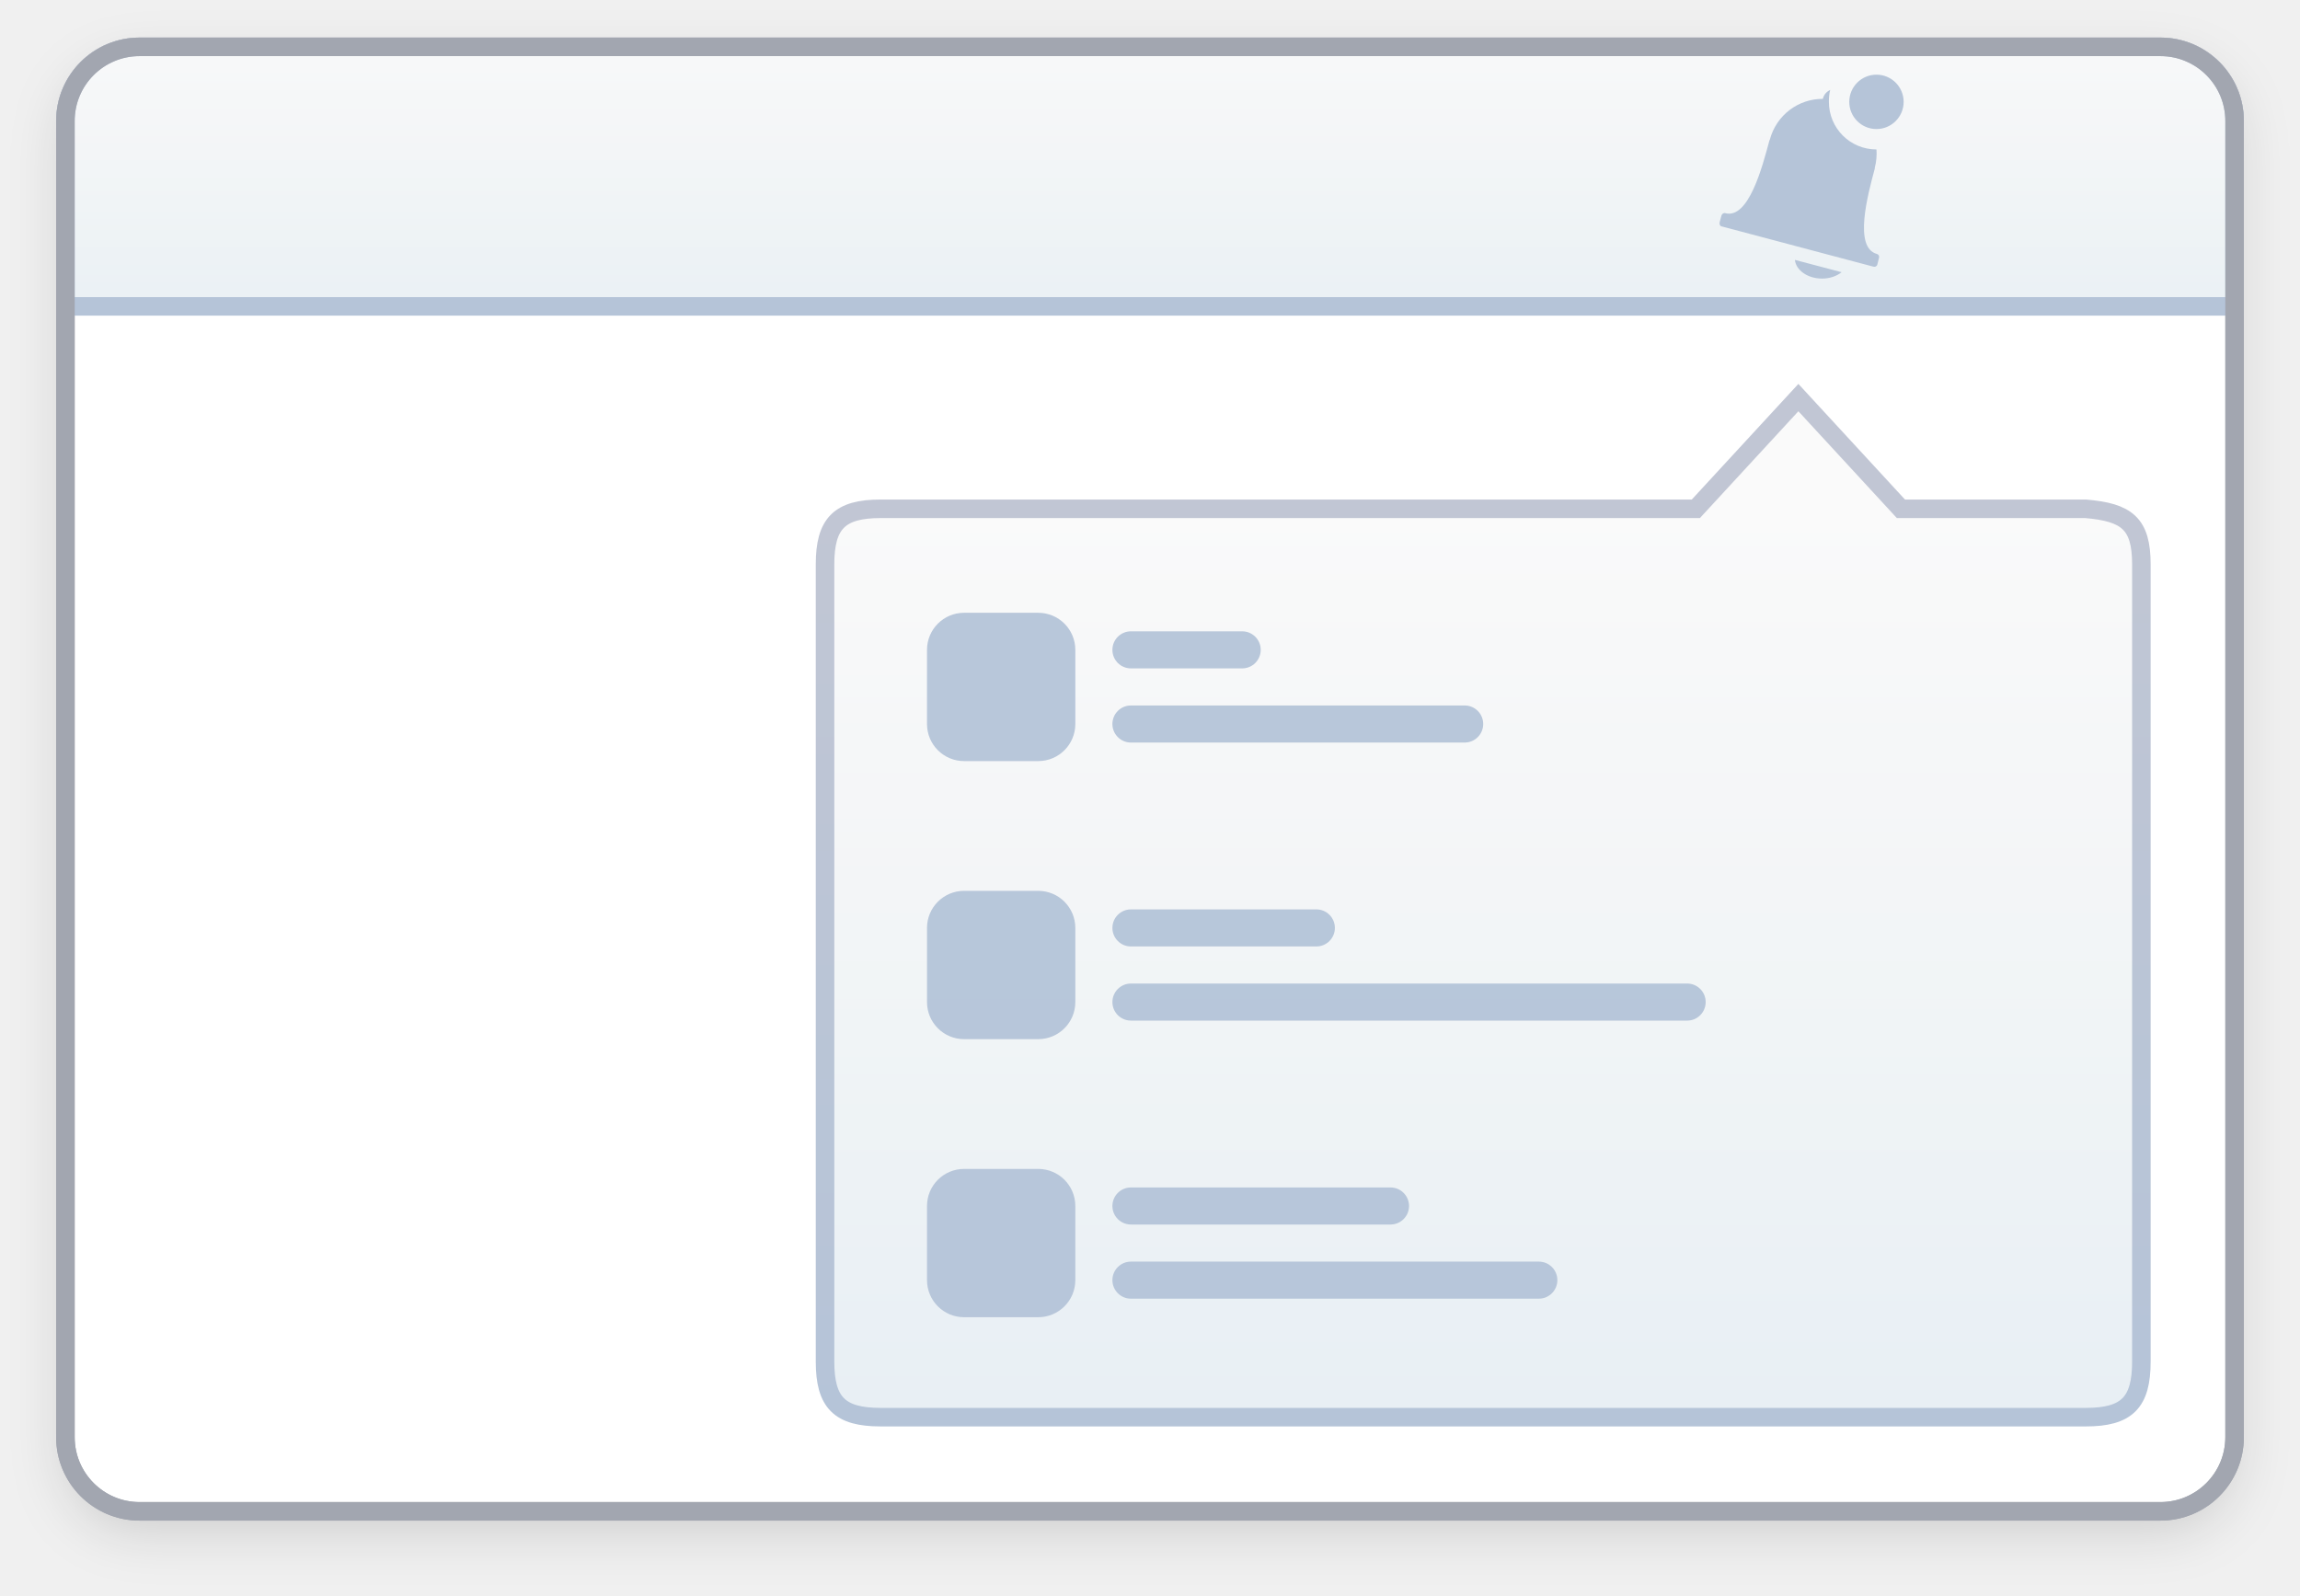
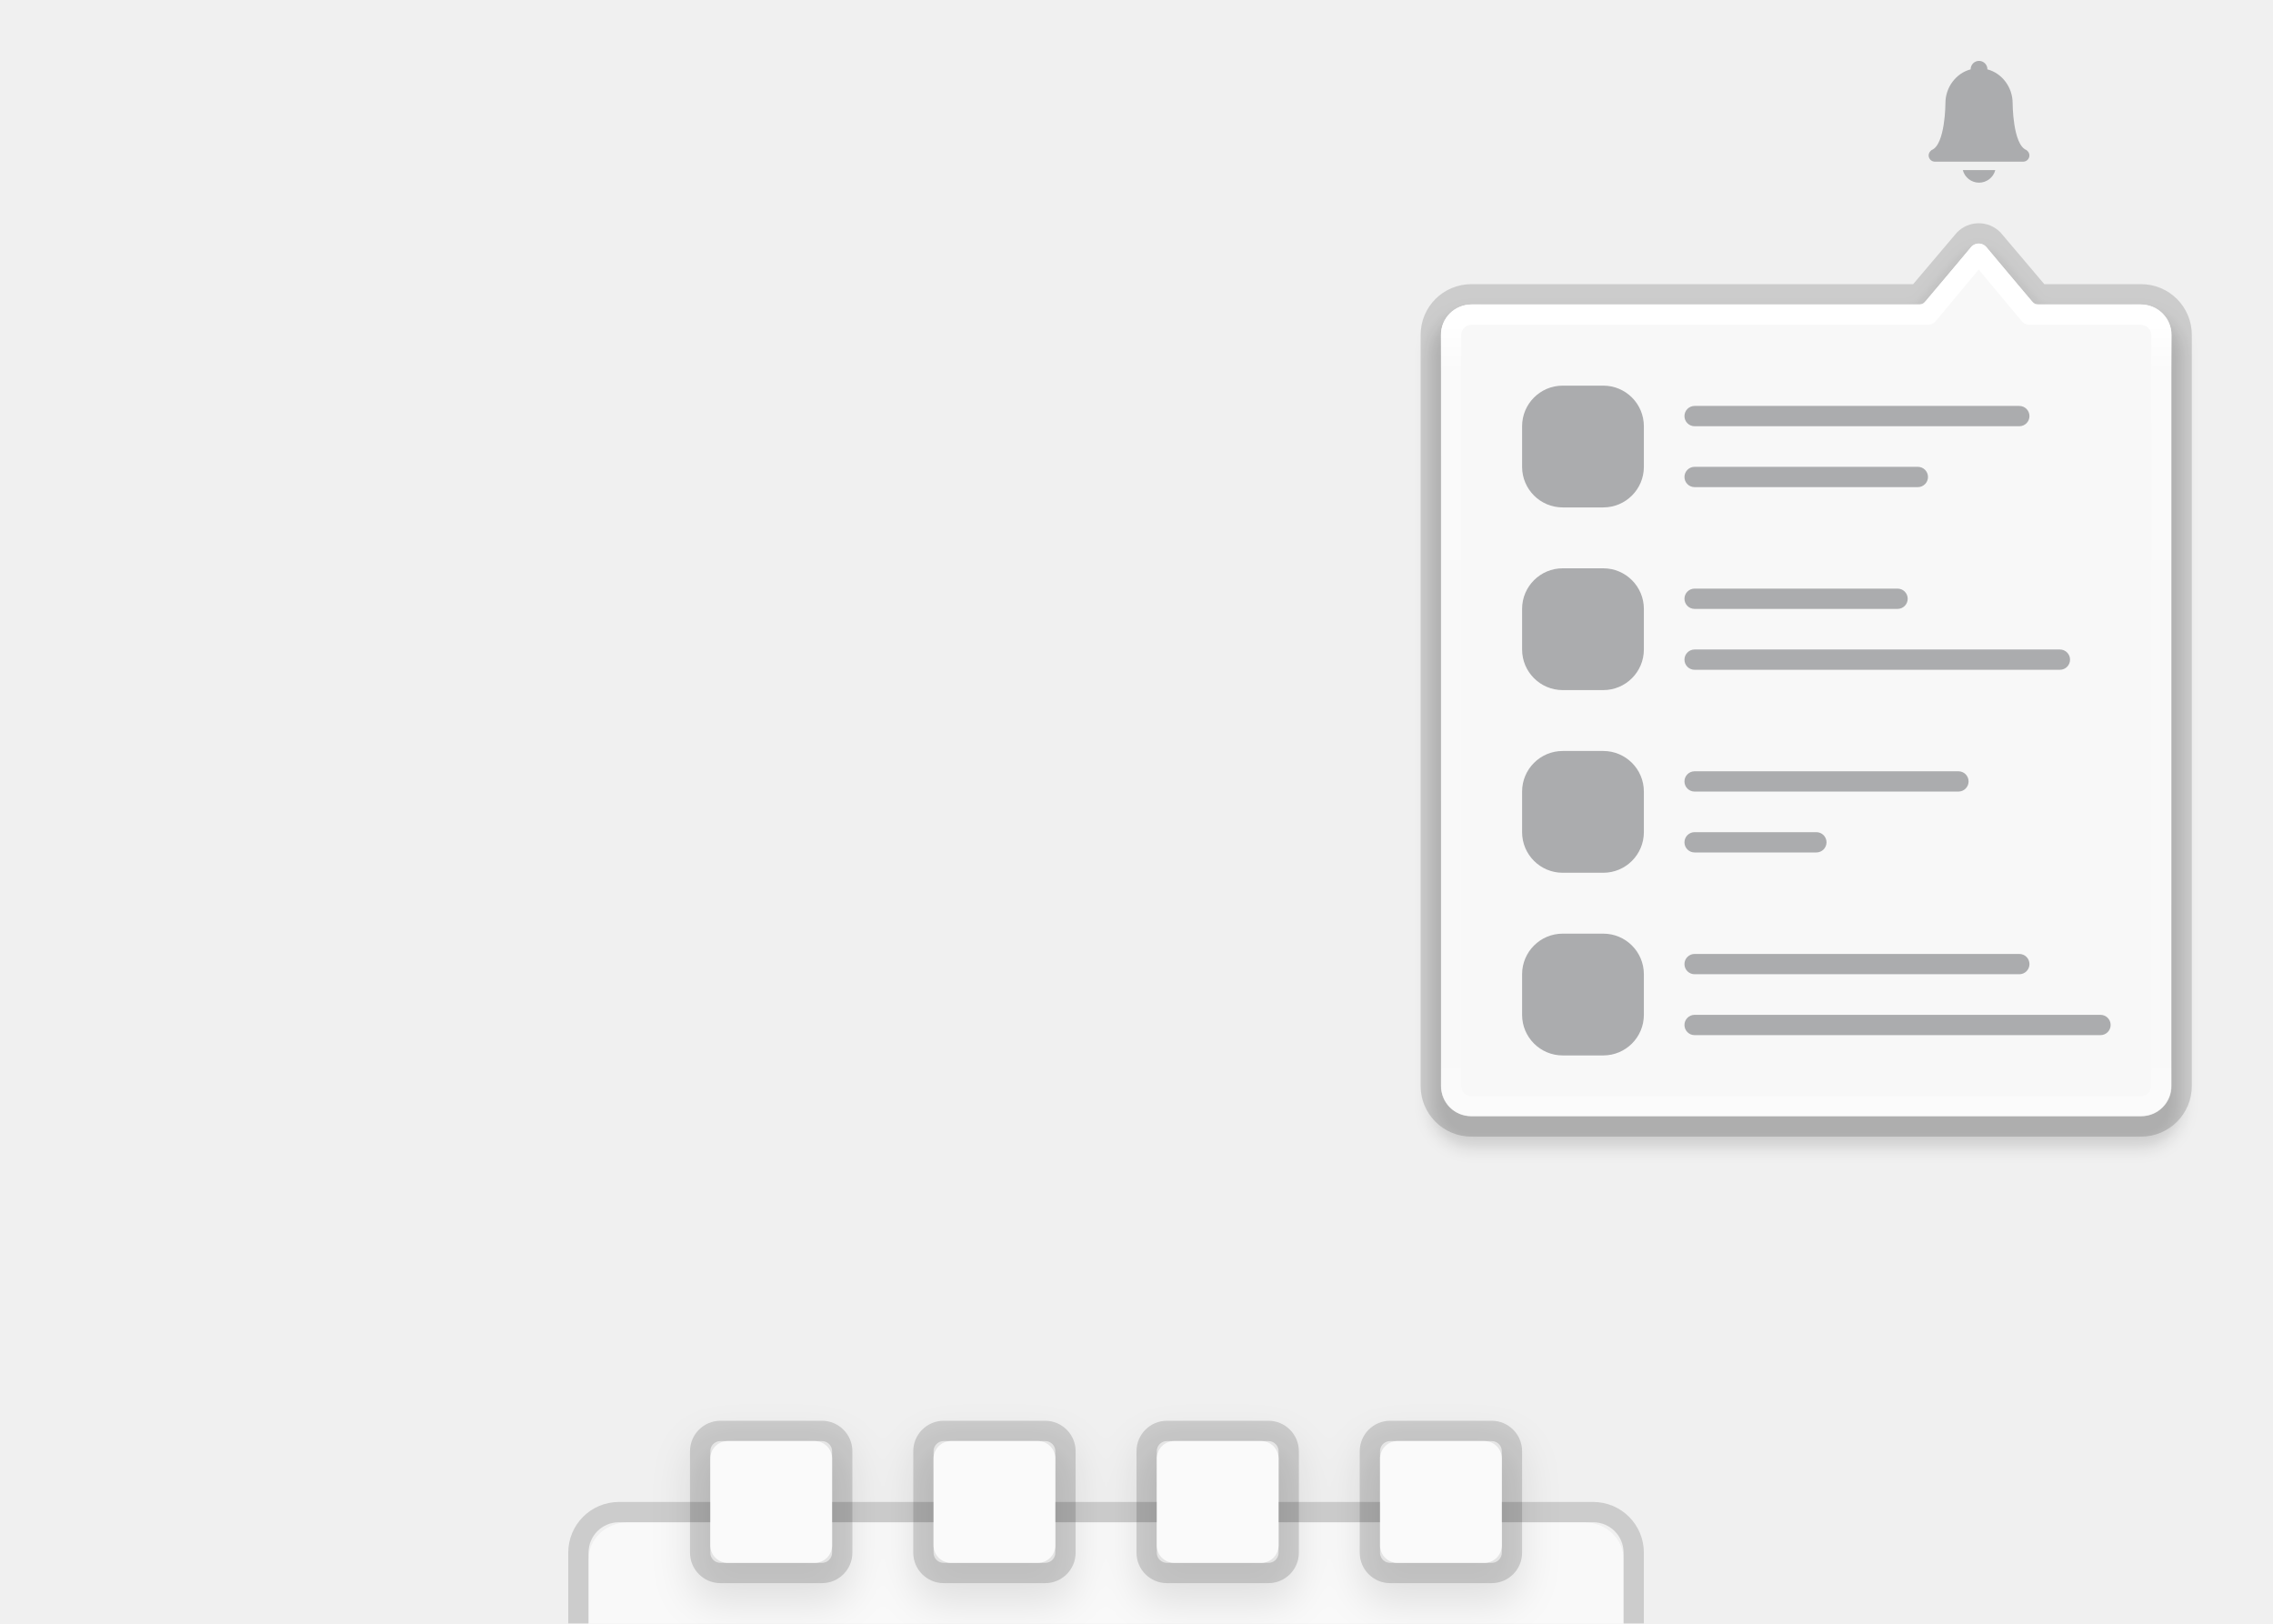
- <svg xmlns="http://www.w3.org/2000/svg" xmlns:xlink="http://www.w3.org/1999/xlink" width="124.056" height="86.056" id="svg4729" version="1.1">
+ <svg xmlns="http://www.w3.org/2000/svg" xmlns:xlink="http://www.w3.org/1999/xlink" version="1.1" id="svg4729" height="80" width="112">
  <defs id="defs4731">
-     <linearGradient id="linearGradient3797">
-       <stop id="stop3799" offset="0" style="stop-color:#616c8c;stop-opacity:1;" />
-       <stop id="stop3801" offset="1" style="stop-color:#6282ac;stop-opacity:1;" />
+     <linearGradient id="linearGradient3924-4">
+       <stop offset="0" style="stop-color:#ffffff;stop-opacity:1;" id="stop3926-8" />
+       <stop id="stop3928-5" style="stop-color:#ffffff;stop-opacity:0.235;" offset="0.063" />
+       <stop offset="0.951" style="stop-color:#ffffff;stop-opacity:0.157;" id="stop3930-6-4" />
+       <stop offset="1" style="stop-color:#ffffff;stop-opacity:0.392;" id="stop3932-25" />
    </linearGradient>
-     <linearGradient xlink:href="#linearGradient3924-4" id="linearGradient9678" gradientUnits="userSpaceOnUse" gradientTransform="matrix(2.621622,0,0,0.4324324,359.3249,409.2095)" x1="24" y1="5" x2="24" y2="43" />
-     <linearGradient id="linearGradient3924-4">
-       <stop id="stop3926-8" style="stop-color:#ffffff;stop-opacity:1;" offset="0" />
-       <stop offset="0.063" style="stop-color:#ffffff;stop-opacity:0.235;" id="stop3928-5" />
-       <stop id="stop3930-6-4" style="stop-color:#ffffff;stop-opacity:0.157;" offset="0.951" />
-       <stop id="stop3932-25" style="stop-color:#ffffff;stop-opacity:0.392;" offset="1" />
-     </linearGradient>
-     <linearGradient id="linearGradient5717">
-       <stop style="stop-color:#fafafa;stop-opacity:1" offset="0" id="stop5719" />
-       <stop style="stop-color:#e7eef3;stop-opacity:1;" offset="1" id="stop5721" />
-     </linearGradient>
-     <linearGradient id="linearGradient5709">
-       <stop style="stop-color:#bec3d2;stop-opacity:1;" offset="0" id="stop5711" />
-       <stop style="stop-color:#b1c1d6;stop-opacity:1;" offset="1" id="stop5713" />
-     </linearGradient>
-     <linearGradient xlink:href="#linearGradient5717" id="linearGradient9688" gradientUnits="userSpaceOnUse" gradientTransform="matrix(0.3311038,0,0,0.3272737,484.4913,490.8466)" x1="-200.293" y1="-321.396" x2="-200.293" y2="-266.543" />
-     <linearGradient xlink:href="#linearGradient5709" id="linearGradient9690" gradientUnits="userSpaceOnUse" gradientTransform="matrix(0.3311038,0,0,0.3272737,484.4913,490.8466)" x1="-320.872" y1="-327.281" x2="-320.872" y2="-274.674" />
-     <filter color-interpolation-filters="sRGB" id="filter5705">
-       <feGaussianBlur stdDeviation="1.47" id="feGaussianBlur5707" />
+     <filter height="1.588" y="-0.294" width="1.115" x="-0.057" id="filter1523" style="color-interpolation-filters:sRGB">
+       <feGaussianBlur id="feGaussianBlur1525" stdDeviation="0.98" />
    </filter>
-     <linearGradient xlink:href="#linearGradient3797" id="linearGradient3795" x1="412.291" y1="411.731" x2="469.518" y2="449.945" gradientUnits="userSpaceOnUse" />
-     <linearGradient y2="-310.184" x2="787.312" y1="-315.361" x1="787.312" gradientTransform="matrix(0.3311038,0,0,9.420807,149.4632,3383.491)" gradientUnits="userSpaceOnUse" id="linearGradient4459-2" xlink:href="#linearGradient5717-7-0" />
-     <linearGradient id="linearGradient5717-7-0">
-       <stop style="stop-color:#fafafa;stop-opacity:1" offset="0" id="stop5719-4-2" />
-       <stop style="stop-color:#e7eef3;stop-opacity:1;" offset="1" id="stop5721-3-7" />
-     </linearGradient>
-     <linearGradient y2="-310.144" x2="920.43" y1="-315.361" x1="920.43" gradientTransform="matrix(0.3311038,0,0,9.420807,149.4632,3383.491)" gradientUnits="userSpaceOnUse" id="linearGradient4461-7" xlink:href="#linearGradient5709-7-1" />
-     <linearGradient id="linearGradient5709-7-1">
-       <stop style="stop-color:#bec3d2;stop-opacity:1;" offset="0" id="stop5711-8-0" />
-       <stop style="stop-color:#b1c1d6;stop-opacity:1;" offset="1" id="stop5713-2-3" />
-     </linearGradient>
+     <linearGradient y2="93.893" x2="14.448" y1="6.648" x1="14.448" gradientTransform="matrix(2.626382,0,0,0.4355548,57.05491,13.10443)" gradientUnits="userSpaceOnUse" id="linearGradient1529" xlink:href="#linearGradient3924-4" />
+     <filter style="color-interpolation-filters:sRGB" id="filter4818" x="-0.026" width="1.053" y="-0.022" height="1.044">
+       <feGaussianBlur stdDeviation="0.405" id="feGaussianBlur4820" />
+     </filter>
  </defs>
-   <g id="layer1" transform="translate(-360.2158,-385.0599)">
-     <rect style="opacity:0.15;color:#000000;fill:#000000;fill-opacity:1;fill-rule:nonzero;stroke:none;stroke-width:1;marker:none;visibility:visible;display:inline;overflow:visible;filter:url(#filter5705);enable-background:accumulate" id="rect4888-5" width="117" height="79" x="363.744" y="388.588" rx="4" ry="4" />
-     <rect style="color:#000000;fill:#ffffff;fill-opacity:1;fill-rule:nonzero;stroke:#a2a6b0;stroke-width:1;stroke-linecap:round;stroke-linejoin:round;stroke-miterlimit:4;stroke-opacity:1;stroke-dasharray:none;stroke-dashoffset:0;marker:none;visibility:visible;display:inline;overflow:visible;enable-background:accumulate" id="rect4888" width="117" height="79" x="363.744" y="387.588" rx="4" ry="4" />
-     <path style="opacity:0.95;color:#000000;fill:url(#linearGradient9688);fill-opacity:1;fill-rule:nonzero;stroke:url(#linearGradient9690);stroke-width:1;stroke-linecap:butt;stroke-linejoin:miter;stroke-miterlimit:4;stroke-opacity:1;stroke-dasharray:none;stroke-dashoffset:0;marker:none;visibility:visible;display:inline;overflow:visible;enable-background:accumulate" d="m 367.744,387.588 c -2.216,0 -4,1.784 -4,4 l 0,10 117,0 0,-10 c 0,-2.216 -1.784,-4 -4,-4 z" id="rect4888-4" />
-     <rect style="color:#000000;fill:none;stroke:#a2a6b0;stroke-width:1;stroke-linecap:round;stroke-linejoin:round;stroke-miterlimit:4;stroke-opacity:1;stroke-dasharray:none;stroke-dashoffset:0;marker:none;visibility:visible;display:inline;overflow:visible;enable-background:accumulate" id="rect4888-0" width="117" height="79" x="363.744" y="387.588" rx="4" ry="4" />
-     <rect style="opacity:0.6;fill:none;stroke:url(#linearGradient9678);stroke-width:1;stroke-linecap:round;stroke-linejoin:round;stroke-miterlimit:4;stroke-opacity:1;stroke-dasharray:none;stroke-dashoffset:0" id="rect6741" y="411.588" x="373.744" ry="1" rx="1" height="16" width="97" />
-     <path style="opacity:0.95;color:#000000;fill:url(#linearGradient4459-2);fill-opacity:1;fill-rule:nonzero;stroke:url(#linearGradient4461-7);stroke-width:1;stroke-linecap:butt;stroke-linejoin:miter;stroke-miterlimit:4;stroke-opacity:1;stroke-dasharray:none;stroke-dashoffset:0;marker:none;visibility:visible;display:inline;overflow:visible;enable-background:accumulate" id="rect5212-7-5" d="m 457.216,406.507 -5.531,6 -43.969,0 c -2.216,0 -3,0.784 -3,3 l 0,43 c 0,2.216 0.784,3 3,3 l 65,3.7e-4 c 2.216,1e-5 3,-0.784 3,-3 l 0,-43 c 0,-2.216 -0.792,-2.808 -3,-3 l -9.969,0 z" />
-     <g id="g4290" transform="matrix(0.7333333,0,0,0.7333333,448.9602,386.1546)" style="fill:#b5c4d8;fill-opacity:1">
-       <path d="m 13.594,5.125 c -0.254,0.119 -0.453,0.334 -0.531,0.625 -0.003,0.011 0.002,0.021 0,0.031 -1.785,-0.014 -3.416,1.171 -3.906,3 -0.006,0.021 -0.026,0.042 -0.031,0.062 -0.519,1.937 -1.529,5.805 -3.25,5.344 -0.115,-0.031 -0.245,0.054 -0.281,0.188 l -0.125,0.469 c -0.036,0.134 0.01,0.282 0.125,0.312 l 11.188,2.969 c 0.115,0.031 0.245,-0.022 0.281,-0.156 l 0.125,-0.5 c 0.036,-0.134 -0.042,-0.251 -0.156,-0.281 -1.728,-0.463 -0.675,-4.345 -0.156,-6.281 0.006,-0.02 -0.005,-0.042 0,-0.062 0.121,-0.452 0.155,-0.909 0.125,-1.344 -1.939,0 -3.5,-1.561 -3.5,-3.5 0,-0.299 0.024,-0.598 0.094,-0.875 z m -2.594,12.5 c 0.083,0.771 0.95,1.375 2,1.375 0.571,0 1.073,-0.181 1.438,-0.469 L 11,17.625 z" id="rect3022" style="color:#bebebe;fill:#b5c4d8;fill-opacity:1;fill-rule:nonzero;stroke:none;stroke-width:1;marker:none;visibility:visible;display:inline;overflow:visible;enable-background:accumulate" />
-       <path class="info" d="m 19,6 a 2,2 0 0 1 -4,0 2,2 0 1 1 4,0 z" id="path3009" style="color:#000000;fill:#b5c4d8;fill-opacity:1;fill-rule:nonzero;stroke:none;stroke-width:1;marker:none;visibility:visible;display:inline;overflow:visible;enable-background:accumulate" />
-       <g style="fill:#b5c4d8;fill-opacity:1;display:inline" id="layer10" transform="translate(-333.0002,430)" />
-       <g style="fill:#b5c4d8;fill-opacity:1;display:inline" id="layer13" transform="translate(-333.0002,430)" />
-       <g id="layer14" transform="translate(-333.0002,430)" style="fill:#b5c4d8;fill-opacity:1" />
-       <g style="fill:#b5c4d8;fill-opacity:1;display:inline" id="layer15" transform="translate(-333.0002,430)" />
-       <g style="fill:#b5c4d8;fill-opacity:1;display:inline" id="g71291" transform="translate(-333.0002,430)" />
-       <g style="fill:#b5c4d8;fill-opacity:1;display:inline" id="g4953" transform="translate(-333.0002,430)" />
-       <g style="fill:#b5c4d8;fill-opacity:1;display:inline" id="layer12" transform="translate(-333.0002,430)" />
-     </g>
-     <rect style="opacity:0.95;color:#000000;fill:#b5c4d8;fill-opacity:1;fill-rule:nonzero;stroke:none;stroke-width:0.733;marker:none;visibility:visible;display:inline;overflow:visible;enable-background:accumulate" id="rect4584" width="8" height="8" x="410.216" y="418.116" rx="2" ry="2" />
-     <rect style="opacity:0.95;color:#000000;fill:#b5c4d8;fill-opacity:1;fill-rule:nonzero;stroke:none;stroke-width:0.733;marker:none;visibility:visible;display:inline;overflow:visible;enable-background:accumulate" id="rect4584-9" width="20" height="2" x="420.216" y="423.116" rx="1" ry="1" />
-     <rect style="opacity:0.95;color:#000000;fill:#b5c4d8;fill-opacity:1;fill-rule:nonzero;stroke:none;stroke-width:0.733;marker:none;visibility:visible;display:inline;overflow:visible;enable-background:accumulate" id="rect4584-9-0" width="8" height="2" x="420.216" y="419.116" rx="1" ry="1" />
-     <rect style="opacity:0.95;color:#000000;fill:#b5c4d8;fill-opacity:1;fill-rule:nonzero;stroke:none;stroke-width:0.733;marker:none;visibility:visible;display:inline;overflow:visible;enable-background:accumulate" id="rect4584-8" width="8" height="8" x="410.216" y="448.116" rx="2" ry="2" />
-     <rect style="opacity:0.95;color:#000000;fill:#b5c4d8;fill-opacity:1;fill-rule:nonzero;stroke:none;stroke-width:0.733;marker:none;visibility:visible;display:inline;overflow:visible;enable-background:accumulate" id="rect4584-9-3" width="24" height="2" x="420.216" y="453.116" rx="1" ry="1" />
-     <rect style="opacity:0.95;color:#000000;fill:#b5c4d8;fill-opacity:1;fill-rule:nonzero;stroke:none;stroke-width:0.733;marker:none;visibility:visible;display:inline;overflow:visible;enable-background:accumulate" id="rect4584-9-0-7" width="16" height="2" x="420.216" y="449.116" rx="1" ry="1" />
-     <rect style="opacity:0.95;color:#000000;fill:#b5c4d8;fill-opacity:1;fill-rule:nonzero;stroke:none;stroke-width:0.733;marker:none;visibility:visible;display:inline;overflow:visible;enable-background:accumulate" id="rect4584-0" width="8" height="8" x="410.216" y="433.116" rx="2" ry="2" />
-     <rect style="opacity:0.95;color:#000000;fill:#b5c4d8;fill-opacity:1;fill-rule:nonzero;stroke:none;stroke-width:0.733;marker:none;visibility:visible;display:inline;overflow:visible;enable-background:accumulate" id="rect4584-9-32" width="32" height="2" x="420.216" y="438.116" rx="1" ry="1" />
-     <rect style="opacity:0.95;color:#000000;fill:#b5c4d8;fill-opacity:1;fill-rule:nonzero;stroke:none;stroke-width:0.733;marker:none;visibility:visible;display:inline;overflow:visible;enable-background:accumulate" id="rect4584-9-0-2" width="12" height="2" x="420.216" y="434.116" rx="1" ry="1" />
+   <path id="rect857" d="M 80,80 V 76.824 C 80,75.813 79.125,75 78.038,75 H 30.962 C 29.875,75 29,75.813 29,76.824 V 80" style="color:#000000;display:inline;overflow:visible;visibility:visible;opacity:0.95;fill:#fafafa;fill-opacity:1;fill-rule:nonzero;stroke:none;stroke-width:0.946;stroke-linecap:butt;stroke-linejoin:miter;stroke-miterlimit:4;stroke-dasharray:none;stroke-dashoffset:0;stroke-opacity:1;marker:none;enable-background:accumulate" />
+   <path id="rect857-2" d="m 80.5,79.983 v -3.483 c 0,-1.108 -0.892,-2 -2,-2 h -48 c -1.108,0 -2,0.892 -2,2 v 3.483" style="color:#000000;display:inline;overflow:visible;visibility:visible;opacity:0.15;vector-effect:none;fill:none;fill-opacity:1;fill-rule:nonzero;stroke:#000000;stroke-width:1;stroke-linecap:butt;stroke-linejoin:miter;stroke-miterlimit:4;stroke-dasharray:none;stroke-dashoffset:0;stroke-opacity:1;marker:none;enable-background:accumulate" />
+   <path id="path1027" d="m 97.5,12.499 c -0.256,0 -0.511,0.099 -0.707,0.295 l -2.293,2.706 h -22 c -1.108,0 -2,0.892 -2,2 v 37 c 0,1.108 0.892,2 2,2 h 33 c 1.108,0 2,-0.892 2,-2 v -37 c 0,-1.108 -0.892,-2 -2,-2 h -5 l -2.293,-2.706 c -0.196,-0.196 -0.451,-0.295 -0.707,-0.295 z" style="color:#000000;display:inline;overflow:visible;visibility:visible;opacity:0.15;fill:#000000;fill-opacity:1;fill-rule:nonzero;stroke:none;stroke-width:1;stroke-linecap:butt;stroke-linejoin:miter;stroke-miterlimit:4;stroke-dasharray:none;stroke-dashoffset:0;stroke-opacity:1;marker:none;filter:url(#filter4818);enable-background:accumulate" />
+   <path style="color:#000000;display:inline;overflow:visible;visibility:visible;opacity:0.15;vector-effect:none;fill:none;fill-opacity:1;fill-rule:nonzero;stroke:#000000;stroke-width:1;stroke-linecap:butt;stroke-linejoin:miter;stroke-miterlimit:4;stroke-dasharray:none;stroke-dashoffset:0;stroke-opacity:1;marker:none;enable-background:accumulate" d="m 97.5,11.499 c -0.256,0 -0.511,0.099 -0.707,0.295 L 94.5,14.5 h -22 c -1.108,0 -2,0.892 -2,2 v 37 c 0,1.108 0.892,2 2,2 h 33 c 1.108,0 2,-0.892 2,-2 v -37 c 0,-1.108 -0.892,-2 -2,-2 h -5 L 98.207,11.794 C 98.011,11.599 97.756,11.499 97.5,11.499 Z" id="rect845" />
+   <path d="m 97.499,12.013 c -0.121,0 -0.241,0.046 -0.34,0.143 l -2.268,2.676 a 0.514,0.514 0 0 1 -0.393,0.182 h -22 c -0.832,0 -1.486,0.654 -1.486,1.486 v 37 c 0,0.832 0.654,1.486 1.486,1.486 h 33 c 0.832,0 1.486,-0.654 1.486,-1.486 v -37 c 0,-0.832 -0.654,-1.486 -1.486,-1.486 h -5 a 0.514,0.514 0 0 1 -0.393,-0.182 l -2.268,-2.676 c -0.098,-0.097 -0.219,-0.143 -0.34,-0.143 z" id="rect845-6" style="color:#000000;display:inline;overflow:visible;visibility:visible;opacity:0.95;fill:#fafafa;fill-opacity:1;fill-rule:nonzero;stroke:none;stroke-width:1;stroke-linecap:butt;stroke-linejoin:miter;stroke-miterlimit:4;stroke-dasharray:none;stroke-dashoffset:0;stroke-opacity:1;marker:none;enable-background:accumulate" />
+   <path style="opacity:1;fill:none;stroke:url(#linearGradient1529);stroke-width:1;stroke-linecap:round;stroke-linejoin:round;stroke-miterlimit:4;stroke-dasharray:none;stroke-dashoffset:0;stroke-opacity:1" d="M 72.525,15.5 H 95 L 97.5,12.5 100,15.5 h 5.463 c 0.554,0 1.037,0.446 1.037,1 V 53.5 c 0,0.554 -0.446,1 -1,1 h -33 c -0.554,0 -1,-0.446 -1,-1 V 16.5 c 0,-0.554 0.471,-1 1.025,-1 z" id="rect1527" />
+   <path style="opacity:0.1;vector-effect:none;fill:#000000;fill-opacity:1;stroke:none;stroke-width:1;stroke-linecap:round;stroke-linejoin:round;stroke-miterlimit:4;stroke-dasharray:none;stroke-dashoffset:0;stroke-opacity:1;marker:none;paint-order:normal;filter:url(#filter1523)" d="m 35.5,71.001 c -0.831,0 -1.5,0.669 -1.5,1.5 v 5 c 0,0.831 0.669,1.5 1.5,1.5 h 5 c 0.831,0 1.5,-0.669 1.5,-1.5 v -5 c 0,-0.831 -0.669,-1.5 -1.5,-1.5 z m 11,0 c -0.831,0 -1.5,0.669 -1.5,1.5 v 5 c 0,0.831 0.669,1.5 1.5,1.5 h 5 c 0.831,0 1.5,-0.669 1.5,-1.5 v -5 c 0,-0.831 -0.669,-1.5 -1.5,-1.5 z m 11,0 c -0.831,0 -1.5,0.669 -1.5,1.5 v 5 c 0,0.831 0.669,1.5 1.5,1.5 h 5 c 0.831,0 1.5,-0.669 1.5,-1.5 v -5 c 0,-0.831 -0.669,-1.5 -1.5,-1.5 z m 11,0 c -0.831,0 -1.5,0.669 -1.5,1.5 v 5 c 0,0.831 0.669,1.5 1.5,1.5 h 5 c 0.831,0 1.5,-0.669 1.5,-1.5 v -5 c 0,-0.831 -0.669,-1.5 -1.5,-1.5 z" id="rect1343" />
+   <rect ry="1" rx="1" y="70.5" x="34.5" height="7" width="7" id="rect863" style="color:#000000;display:inline;overflow:visible;visibility:visible;opacity:0.15;vector-effect:none;fill:none;fill-opacity:1;fill-rule:nonzero;stroke:#000000;stroke-width:1;stroke-linecap:butt;stroke-linejoin:miter;stroke-miterlimit:4;stroke-dasharray:none;stroke-dashoffset:0;stroke-opacity:1;marker:none;enable-background:accumulate" />
+   <rect style="color:#000000;display:inline;overflow:visible;visibility:visible;opacity:0.15;vector-effect:none;fill:none;fill-opacity:1;fill-rule:nonzero;stroke:#000000;stroke-width:1;stroke-linecap:butt;stroke-linejoin:miter;stroke-miterlimit:4;stroke-dasharray:none;stroke-dashoffset:0;stroke-opacity:1;marker:none;enable-background:accumulate" id="rect869" width="7" height="7" x="45.5" y="70.5" rx="1" ry="1" />
+   <rect ry="1" rx="1" y="70.5" x="67.5" height="7" width="7" id="rect875" style="color:#000000;display:inline;overflow:visible;visibility:visible;opacity:0.15;vector-effect:none;fill:none;fill-opacity:1;fill-rule:nonzero;stroke:#000000;stroke-width:1;stroke-linecap:butt;stroke-linejoin:miter;stroke-miterlimit:4;stroke-dasharray:none;stroke-dashoffset:0;stroke-opacity:1;marker:none;enable-background:accumulate" />
+   <rect style="color:#000000;display:inline;overflow:visible;visibility:visible;opacity:0.15;vector-effect:none;fill:none;fill-opacity:1;fill-rule:nonzero;stroke:#000000;stroke-width:1;stroke-linecap:butt;stroke-linejoin:miter;stroke-miterlimit:4;stroke-dasharray:none;stroke-dashoffset:0;stroke-opacity:1;marker:none;enable-background:accumulate" id="rect881" width="7" height="7" x="56.5" y="70.5" rx="1" ry="1" />
+   <rect ry="0.857" rx="0.857" y="71" x="35" height="6" width="6" id="rect863-1" style="color:#000000;display:inline;overflow:visible;visibility:visible;opacity:1;vector-effect:none;fill:#fafafa;fill-opacity:1;fill-rule:nonzero;stroke:none;stroke-width:0.857;stroke-linecap:butt;stroke-linejoin:miter;stroke-miterlimit:4;stroke-dasharray:none;stroke-dashoffset:0;stroke-opacity:1;marker:none;enable-background:accumulate" />
+   <rect ry="0.857" rx="0.857" y="71" x="46" height="6" width="6" id="rect863-1-8" style="color:#000000;display:inline;overflow:visible;visibility:visible;opacity:1;vector-effect:none;fill:#fafafa;fill-opacity:1;fill-rule:nonzero;stroke:none;stroke-width:0.857;stroke-linecap:butt;stroke-linejoin:miter;stroke-miterlimit:4;stroke-dasharray:none;stroke-dashoffset:0;stroke-opacity:1;marker:none;enable-background:accumulate" />
+   <rect ry="0.857" rx="0.857" y="71" x="57" height="6" width="6" id="rect863-1-4" style="color:#000000;display:inline;overflow:visible;visibility:visible;opacity:1;vector-effect:none;fill:#fafafa;fill-opacity:1;fill-rule:nonzero;stroke:none;stroke-width:0.857;stroke-linecap:butt;stroke-linejoin:miter;stroke-miterlimit:4;stroke-dasharray:none;stroke-dashoffset:0;stroke-opacity:1;marker:none;enable-background:accumulate" />
+   <rect ry="0.857" rx="0.857" y="71" x="68" height="6" width="6" id="rect863-1-8-5" style="color:#000000;display:inline;overflow:visible;visibility:visible;opacity:1;vector-effect:none;fill:#fafafa;fill-opacity:1;fill-rule:nonzero;stroke:none;stroke-width:0.857;stroke-linecap:butt;stroke-linejoin:miter;stroke-miterlimit:4;stroke-dasharray:none;stroke-dashoffset:0;stroke-opacity:1;marker:none;enable-background:accumulate" />
+   <g style="color:#bebebe;fill:#abacae;stroke-width:2.417" transform="matrix(0.4137931,0,0,0.4137931,-27.03689,89.90069)" id="g5339">
+     <path d="m 301,-210.01 a 1,1 0 0 0 -1,1 v 0.01 c -1.764,0.456 -2.998,2.168 -3,3.99 0,0 0,5 -1.66,5.622 -0.016,0.01 -0.023,0.03 -0.04,0.043 a 0.726,0.726 0 0 0 -0.161,0.175 c -0.018,0.027 -0.039,0.048 -0.053,0.077 a 0.738,0.738 0 0 0 -0.086,0.334 c 0,0.415 0.335,0.75 0.75,0.75 h 10.5 c 0.416,0 0.75,-0.335 0.75,-0.75 a 0.738,0.738 0 0 0 -0.086,-0.334 c -0.014,-0.03 -0.035,-0.05 -0.052,-0.077 a 0.725,0.725 0 0 0 -0.162,-0.175 c -0.016,-0.012 -0.023,-0.033 -0.04,-0.043 -1.66,-0.622 -1.66,-5.622 -1.66,-5.622 -0.002,-1.822 -1.235,-3.534 -3,-3.99 v -0.01 a 1,1 0 0 0 -1,-1 z m -1.933,13 a 2,2 0 0 0 1.933,1.5 2,2 0 0 0 1.936,-1.5 z" overflow="visible" style="overflow:visible;isolation:auto;mix-blend-mode:normal;fill:#abacae;stroke-width:2.417;marker:none" id="path5337" />
  </g>
+   <rect ry="2" rx="2" y="19" x="75" height="6" width="6" id="rect4584" style="color:#000000;display:inline;overflow:visible;visibility:visible;opacity:1;vector-effect:none;fill:#abacae;fill-opacity:1;fill-rule:nonzero;stroke:none;stroke-width:1;stroke-linecap:butt;stroke-linejoin:miter;stroke-miterlimit:4;stroke-dasharray:none;stroke-dashoffset:0;stroke-opacity:1;marker:none;enable-background:accumulate" />
+   <rect ry="0.5" rx="0.5" y="23" x="83" height="1" width="12" id="rect4584-9" style="color:#000000;display:inline;overflow:visible;visibility:visible;opacity:1;vector-effect:none;fill:#abacae;fill-opacity:1;fill-rule:nonzero;stroke:none;stroke-width:1;stroke-linecap:butt;stroke-linejoin:miter;stroke-miterlimit:4;stroke-dasharray:none;stroke-dashoffset:0;stroke-opacity:1;marker:none;enable-background:accumulate" />
+   <rect ry="0.5" rx="0.5" y="20" x="83" height="1" width="17" id="rect4584-9-0" style="color:#000000;display:inline;overflow:visible;visibility:visible;opacity:1;vector-effect:none;fill:#abacae;fill-opacity:1;fill-rule:nonzero;stroke:none;stroke-width:1;stroke-linecap:butt;stroke-linejoin:miter;stroke-miterlimit:4;stroke-dasharray:none;stroke-dashoffset:0;stroke-opacity:1;marker:none;enable-background:accumulate" />
+   <rect ry="2" rx="2" y="28" x="75" height="6" width="6" id="rect4584-7" style="color:#000000;display:inline;overflow:visible;visibility:visible;opacity:1;vector-effect:none;fill:#abacae;fill-opacity:1;fill-rule:nonzero;stroke:none;stroke-width:1;stroke-linecap:butt;stroke-linejoin:miter;stroke-miterlimit:4;stroke-dasharray:none;stroke-dashoffset:0;stroke-opacity:1;marker:none;enable-background:accumulate" />
+   <rect ry="0.5" rx="0.5" y="32" x="83" height="1" width="19" id="rect4584-9-5" style="color:#000000;display:inline;overflow:visible;visibility:visible;opacity:1;vector-effect:none;fill:#abacae;fill-opacity:1;fill-rule:nonzero;stroke:none;stroke-width:1;stroke-linecap:butt;stroke-linejoin:miter;stroke-miterlimit:4;stroke-dasharray:none;stroke-dashoffset:0;stroke-opacity:1;marker:none;enable-background:accumulate" />
+   <rect ry="0.5" rx="0.5" y="29" x="83" height="1" width="11" id="rect4584-9-0-3" style="color:#000000;display:inline;overflow:visible;visibility:visible;opacity:1;vector-effect:none;fill:#abacae;fill-opacity:1;fill-rule:nonzero;stroke:none;stroke-width:1;stroke-linecap:butt;stroke-linejoin:miter;stroke-miterlimit:4;stroke-dasharray:none;stroke-dashoffset:0;stroke-opacity:1;marker:none;enable-background:accumulate" />
+   <rect ry="2" rx="2" y="37" x="75" height="6" width="6" id="rect4584-7-5" style="color:#000000;display:inline;overflow:visible;visibility:visible;opacity:1;vector-effect:none;fill:#abacae;fill-opacity:1;fill-rule:nonzero;stroke:none;stroke-width:1;stroke-linecap:butt;stroke-linejoin:miter;stroke-miterlimit:4;stroke-dasharray:none;stroke-dashoffset:0;stroke-opacity:1;marker:none;enable-background:accumulate" />
+   <rect ry="0.5" rx="0.5" y="41" x="83" height="1" width="7" id="rect4584-9-5-6" style="color:#000000;display:inline;overflow:visible;visibility:visible;opacity:1;vector-effect:none;fill:#abacae;fill-opacity:1;fill-rule:nonzero;stroke:none;stroke-width:1;stroke-linecap:butt;stroke-linejoin:miter;stroke-miterlimit:4;stroke-dasharray:none;stroke-dashoffset:0;stroke-opacity:1;marker:none;enable-background:accumulate" />
+   <rect ry="0.5" rx="0.5" y="38" x="83" height="1" width="14" id="rect4584-9-0-3-2" style="color:#000000;display:inline;overflow:visible;visibility:visible;opacity:1;vector-effect:none;fill:#abacae;fill-opacity:1;fill-rule:nonzero;stroke:none;stroke-width:1;stroke-linecap:butt;stroke-linejoin:miter;stroke-miterlimit:4;stroke-dasharray:none;stroke-dashoffset:0;stroke-opacity:1;marker:none;enable-background:accumulate" />
+   <rect ry="2" rx="2" y="46" x="75" height="6" width="6" id="rect4584-7-5-9" style="color:#000000;display:inline;overflow:visible;visibility:visible;opacity:1;vector-effect:none;fill:#abacae;fill-opacity:1;fill-rule:nonzero;stroke:none;stroke-width:1;stroke-linecap:butt;stroke-linejoin:miter;stroke-miterlimit:4;stroke-dasharray:none;stroke-dashoffset:0;stroke-opacity:1;marker:none;enable-background:accumulate" />
+   <rect ry="0.5" rx="0.5" y="50" x="83" height="1" width="21" id="rect4584-9-5-6-1" style="color:#000000;display:inline;overflow:visible;visibility:visible;opacity:1;vector-effect:none;fill:#abacae;fill-opacity:1;fill-rule:nonzero;stroke:none;stroke-width:1;stroke-linecap:butt;stroke-linejoin:miter;stroke-miterlimit:4;stroke-dasharray:none;stroke-dashoffset:0;stroke-opacity:1;marker:none;enable-background:accumulate" />
+   <rect ry="0.5" rx="0.5" y="47" x="83" height="1" width="17" id="rect4584-9-0-3-2-2" style="color:#000000;display:inline;overflow:visible;visibility:visible;opacity:1;vector-effect:none;fill:#abacae;fill-opacity:1;fill-rule:nonzero;stroke:none;stroke-width:1;stroke-linecap:butt;stroke-linejoin:miter;stroke-miterlimit:4;stroke-dasharray:none;stroke-dashoffset:0;stroke-opacity:1;marker:none;enable-background:accumulate" />
</svg>
